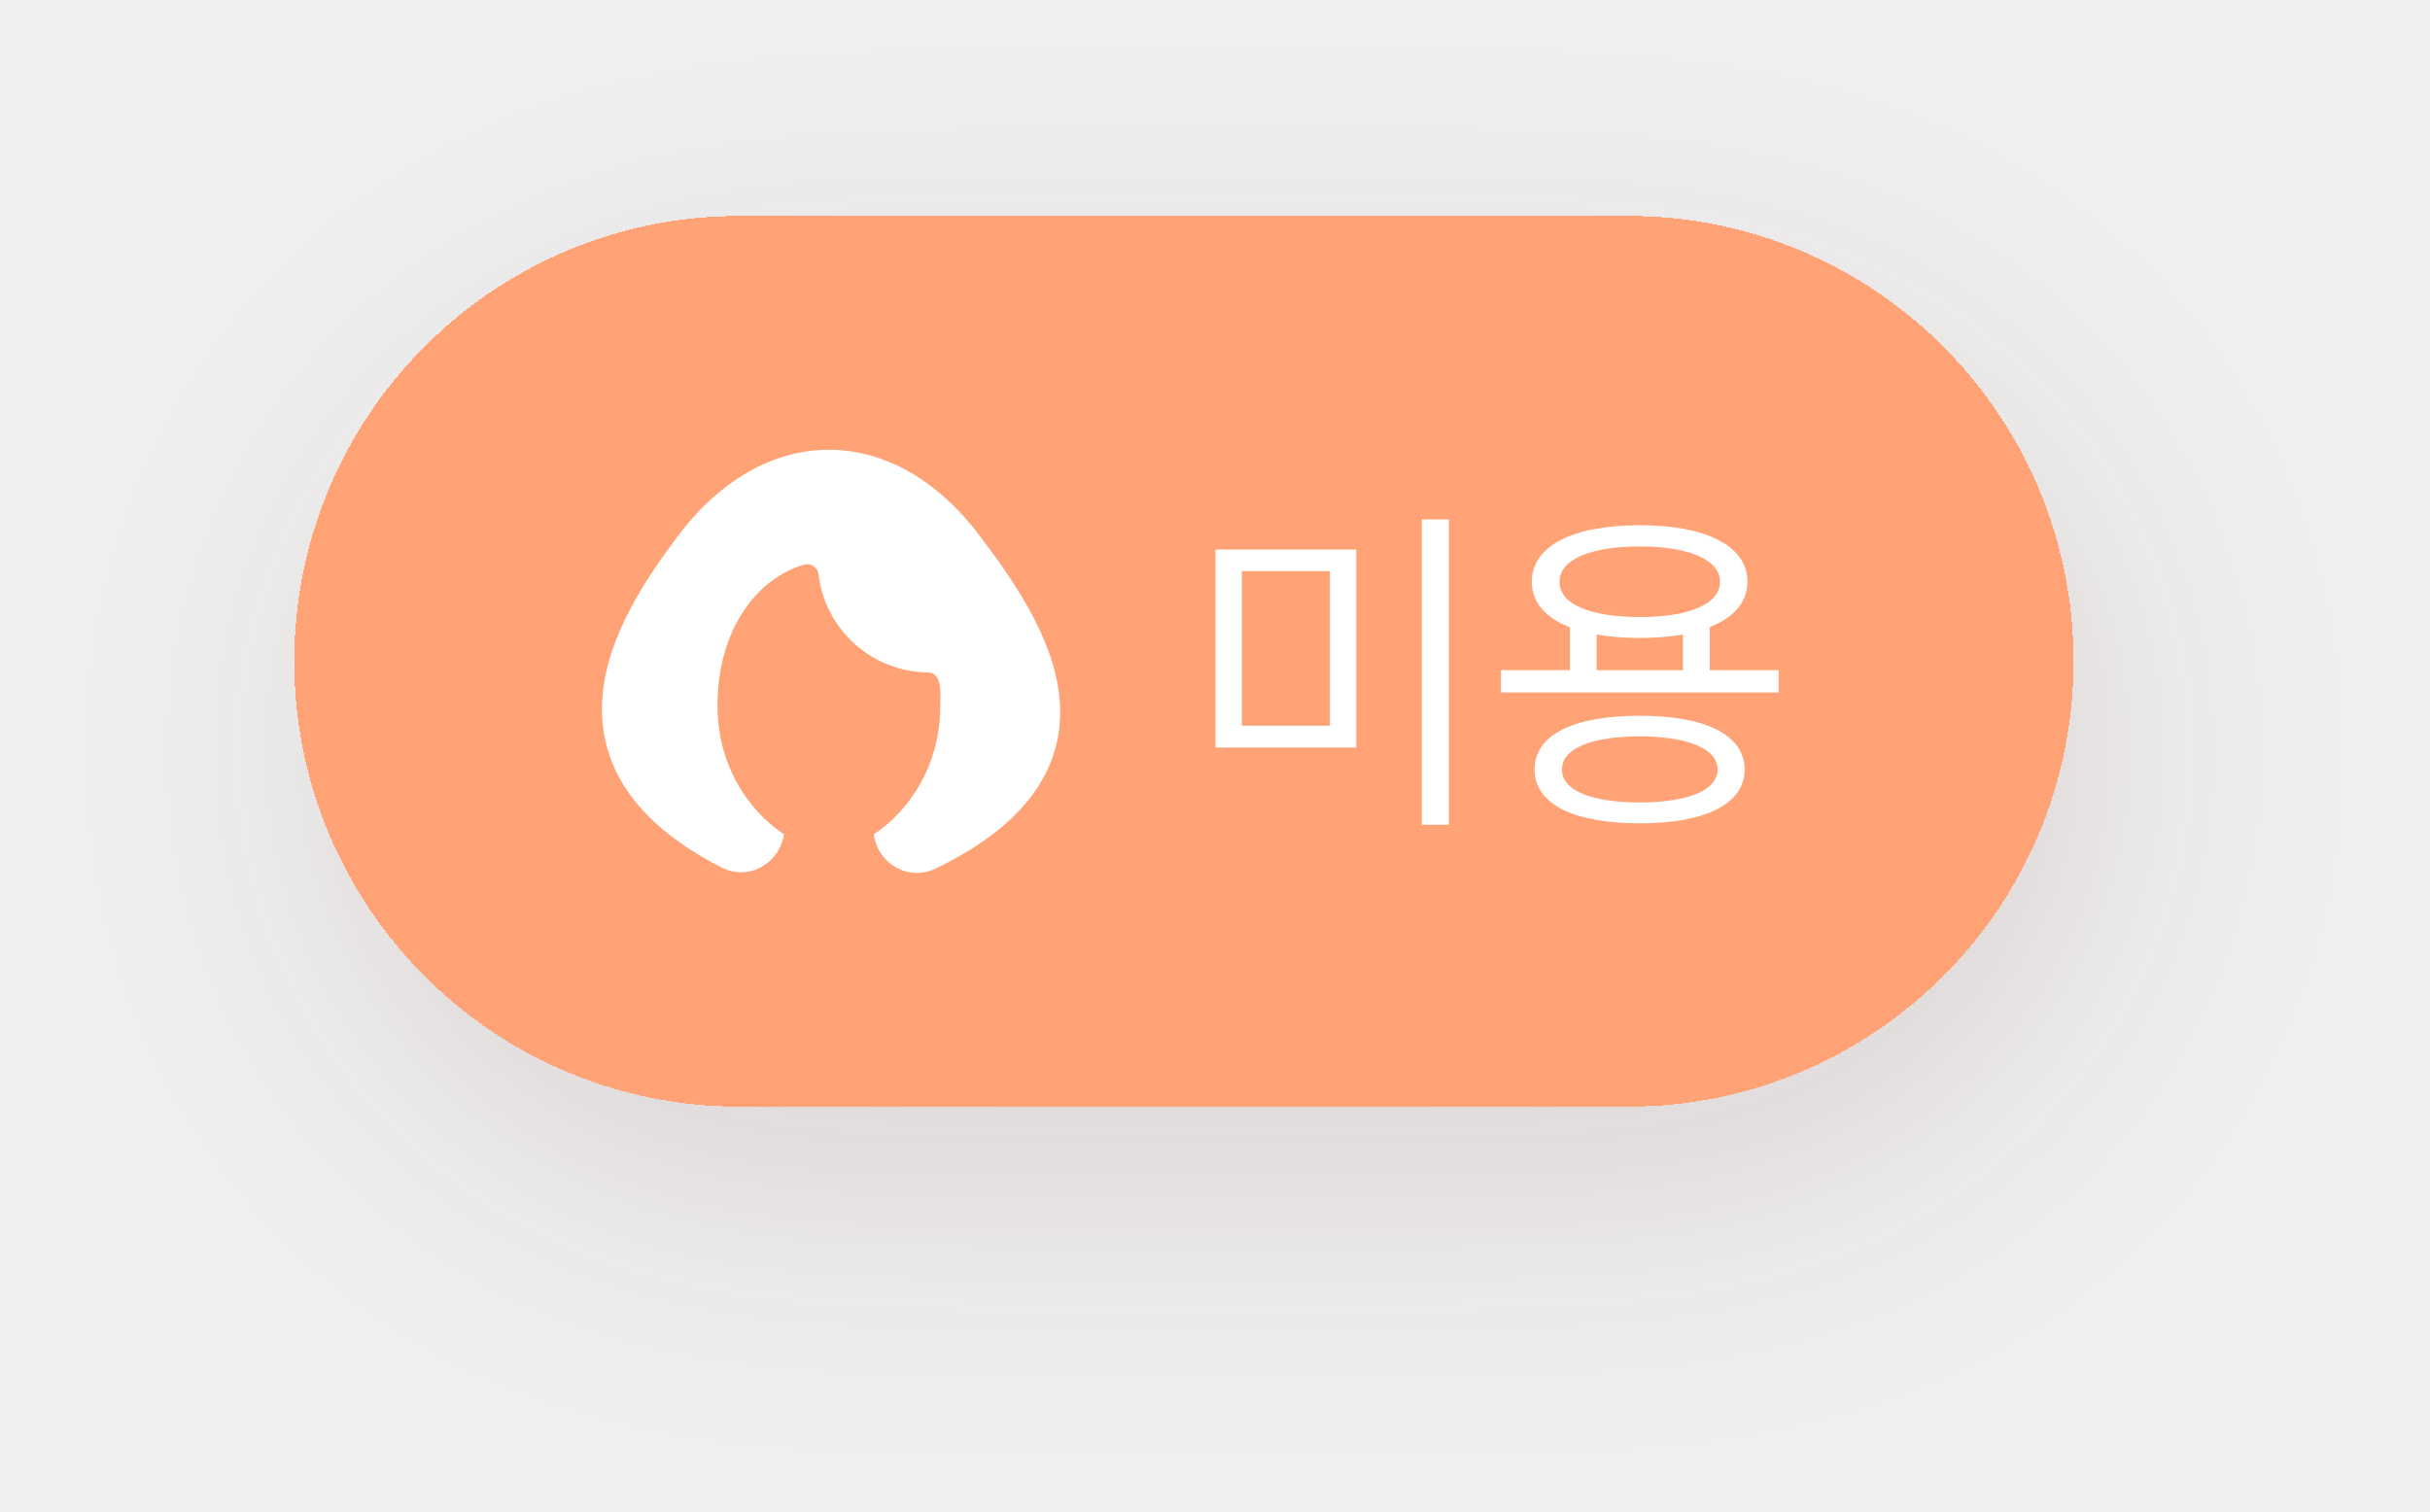
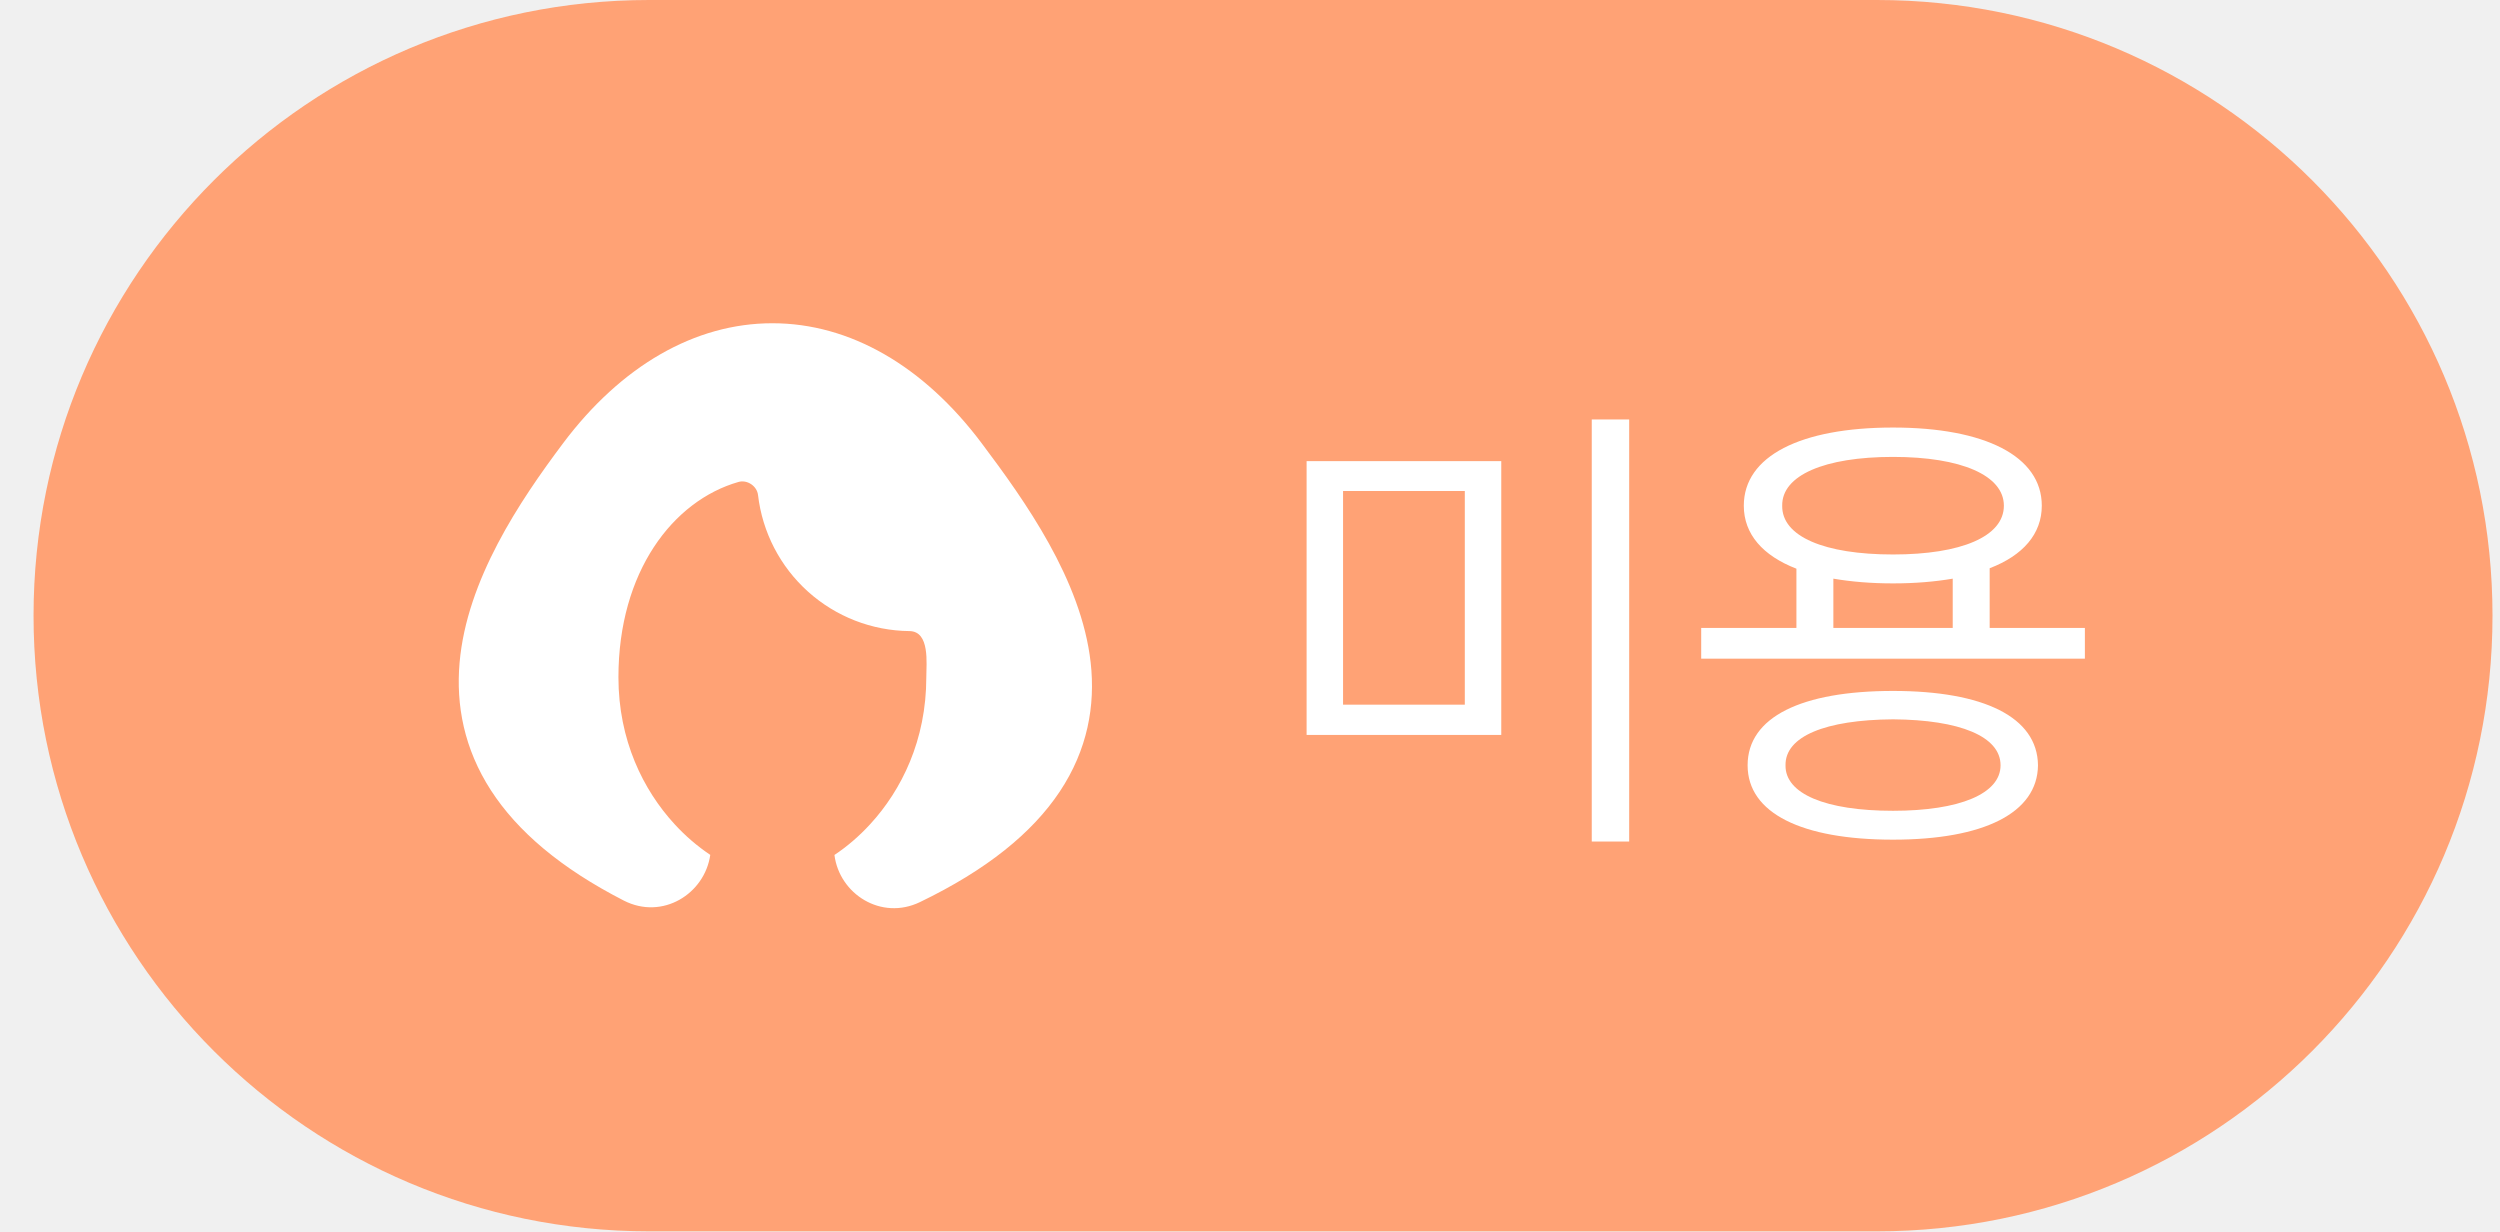
- <svg xmlns="http://www.w3.org/2000/svg" width="90" height="56" viewBox="0 0 90 56" fill="none">
-   <g filter="url(#filter0_d_1165_6965)">
-     <rect x="10.899" y="8" width="65.9" height="33" rx="16.5" fill="#FFA275" shape-rendering="crispEdges" />
-     <path d="M36.31 19.88C34.756 17.808 32.779 16.663 30.7 16.663C28.621 16.663 26.645 17.808 25.09 19.88C23.921 21.439 22.511 23.543 22.317 25.757C22.217 26.899 22.438 28.068 23.157 29.181C23.868 30.28 25.028 31.269 26.717 32.135C27.756 32.667 28.887 31.953 29.035 30.911C28.684 30.675 28.362 30.398 28.076 30.085C27.24 29.174 26.574 27.839 26.574 26.15C26.574 23.322 28.035 21.419 29.792 20.916C30.025 20.85 30.287 21.025 30.315 21.266C30.431 22.264 30.908 23.184 31.654 23.855C32.401 24.527 33.367 24.903 34.371 24.913C34.928 24.918 34.825 25.787 34.825 26.15C34.825 27.839 34.16 29.174 33.324 30.085C33.025 30.412 32.697 30.691 32.364 30.913C32.495 31.959 33.616 32.678 34.655 32.176C36.441 31.315 37.661 30.325 38.399 29.218C39.147 28.095 39.359 26.911 39.23 25.758C38.982 23.539 37.467 21.421 36.31 19.88Z" fill="white" />
-     <path d="M50.234 20.359V27.697H45.017V20.359H50.234ZM45.994 21.159V26.885H49.257V21.159H45.994ZM53.662 19.242V30.554H52.659V19.242H53.662ZM65.875 24.828V25.653H55.592V24.828H58.144V23.241C57.242 22.892 56.734 22.314 56.734 21.553C56.734 20.22 58.258 19.458 60.733 19.458C63.184 19.458 64.72 20.22 64.72 21.553C64.72 22.308 64.218 22.886 63.323 23.229V24.828H65.875ZM60.733 26.517C63.158 26.517 64.606 27.215 64.618 28.51C64.606 29.792 63.158 30.503 60.733 30.503C58.283 30.503 56.836 29.792 56.836 28.51C56.836 27.215 58.283 26.517 60.733 26.517ZM60.733 27.278C58.918 27.291 57.839 27.735 57.852 28.51C57.839 29.271 58.918 29.729 60.733 29.729C62.523 29.729 63.615 29.271 63.615 28.51C63.615 27.735 62.523 27.291 60.733 27.278ZM60.733 20.245C58.893 20.245 57.75 20.74 57.763 21.553C57.75 22.378 58.893 22.86 60.733 22.86C62.562 22.86 63.704 22.378 63.704 21.553C63.704 20.74 62.562 20.245 60.733 20.245ZM59.134 24.828H62.333V23.508C61.857 23.59 61.324 23.635 60.733 23.635C60.143 23.635 59.61 23.59 59.134 23.508V24.828Z" fill="white" />
-   </g>
-   <defs>
-     <filter id="filter0_d_1165_6965" x="0.779" y="0.129" width="88.389" height="55.489" filterUnits="userSpaceOnUse" color-interpolation-filters="sRGB">
-       <feFlood flood-opacity="0" result="BackgroundImageFix" />
-       <feColorMatrix in="SourceAlpha" type="matrix" values="0 0 0 0 0 0 0 0 0 0 0 0 0 0 0 0 0 0 127 0" result="hardAlpha" />
-       <feOffset dx="1.124" dy="3.373" />
-       <feGaussianBlur stdDeviation="5.622" />
-       <feComposite in2="hardAlpha" operator="out" />
-       <feColorMatrix type="matrix" values="0 0 0 0 0.423 0 0 0 0 0.194 0 0 0 0 0.194 0 0 0 0.15 0" />
-       <feBlend mode="normal" in2="BackgroundImageFix" result="effect1_dropShadow_1165_6965" />
-       <feBlend mode="normal" in="SourceGraphic" in2="effect1_dropShadow_1165_6965" result="shape" />
-     </filter>
-   </defs>
+ <svg xmlns="http://www.w3.org/2000/svg" width="67" height="33" viewBox="0 0 67 33" fill="none">
+   <rect x="0.899" width="65.9" height="33" rx="16.5" fill="#FFA275" />
+   <path d="M26.31 11.88C24.756 9.808 22.779 8.663 20.7 8.663C18.621 8.663 16.645 9.808 15.09 11.88C13.921 13.438 12.511 15.543 12.317 17.757C12.217 18.899 12.438 20.068 13.157 21.181C13.868 22.28 15.028 23.269 16.717 24.135C17.756 24.667 18.887 23.953 19.035 22.911C18.684 22.675 18.362 22.398 18.076 22.085C17.24 21.174 16.574 19.839 16.574 18.15C16.574 15.322 18.035 13.419 19.792 12.916C20.025 12.85 20.287 13.025 20.315 13.266C20.431 14.264 20.908 15.184 21.654 15.855C22.401 16.527 23.367 16.903 24.372 16.913C24.928 16.918 24.825 17.787 24.825 18.15C24.825 19.839 24.16 21.174 23.324 22.085C23.025 22.412 22.697 22.691 22.363 22.913C22.495 23.959 23.616 24.678 24.655 24.176C26.441 23.315 27.661 22.325 28.399 21.218C29.147 20.095 29.359 18.911 29.23 17.758C28.982 15.539 27.467 13.421 26.31 11.88Z" fill="white" />
+   <path d="M40.234 12.359V19.697H35.017V12.359H40.234ZM35.994 13.159V18.885H39.257V13.159H35.994ZM43.662 11.242V22.554H42.659V11.242H43.662ZM55.875 16.828V17.653H45.592V16.828H48.144V15.241C47.242 14.892 46.734 14.315 46.734 13.553C46.734 12.22 48.258 11.458 50.733 11.458C53.184 11.458 54.72 12.22 54.72 13.553C54.72 14.308 54.218 14.886 53.323 15.229V16.828H55.875ZM50.733 18.517C53.158 18.517 54.605 19.215 54.618 20.51C54.605 21.792 53.158 22.503 50.733 22.503C48.283 22.503 46.836 21.792 46.836 20.51C46.836 19.215 48.283 18.517 50.733 18.517ZM50.733 19.278C48.918 19.291 47.839 19.735 47.852 20.51C47.839 21.271 48.918 21.729 50.733 21.729C52.523 21.729 53.615 21.271 53.615 20.51C53.615 19.735 52.523 19.291 50.733 19.278ZM50.733 12.245C48.893 12.245 47.75 12.74 47.763 13.553C47.75 14.378 48.893 14.86 50.733 14.86C52.562 14.86 53.704 14.378 53.704 13.553C53.704 12.74 52.562 12.245 50.733 12.245ZM49.134 16.828H52.333V15.508C51.857 15.59 51.324 15.635 50.733 15.635C50.143 15.635 49.61 15.59 49.134 15.508V16.828Z" fill="white" />
</svg>
